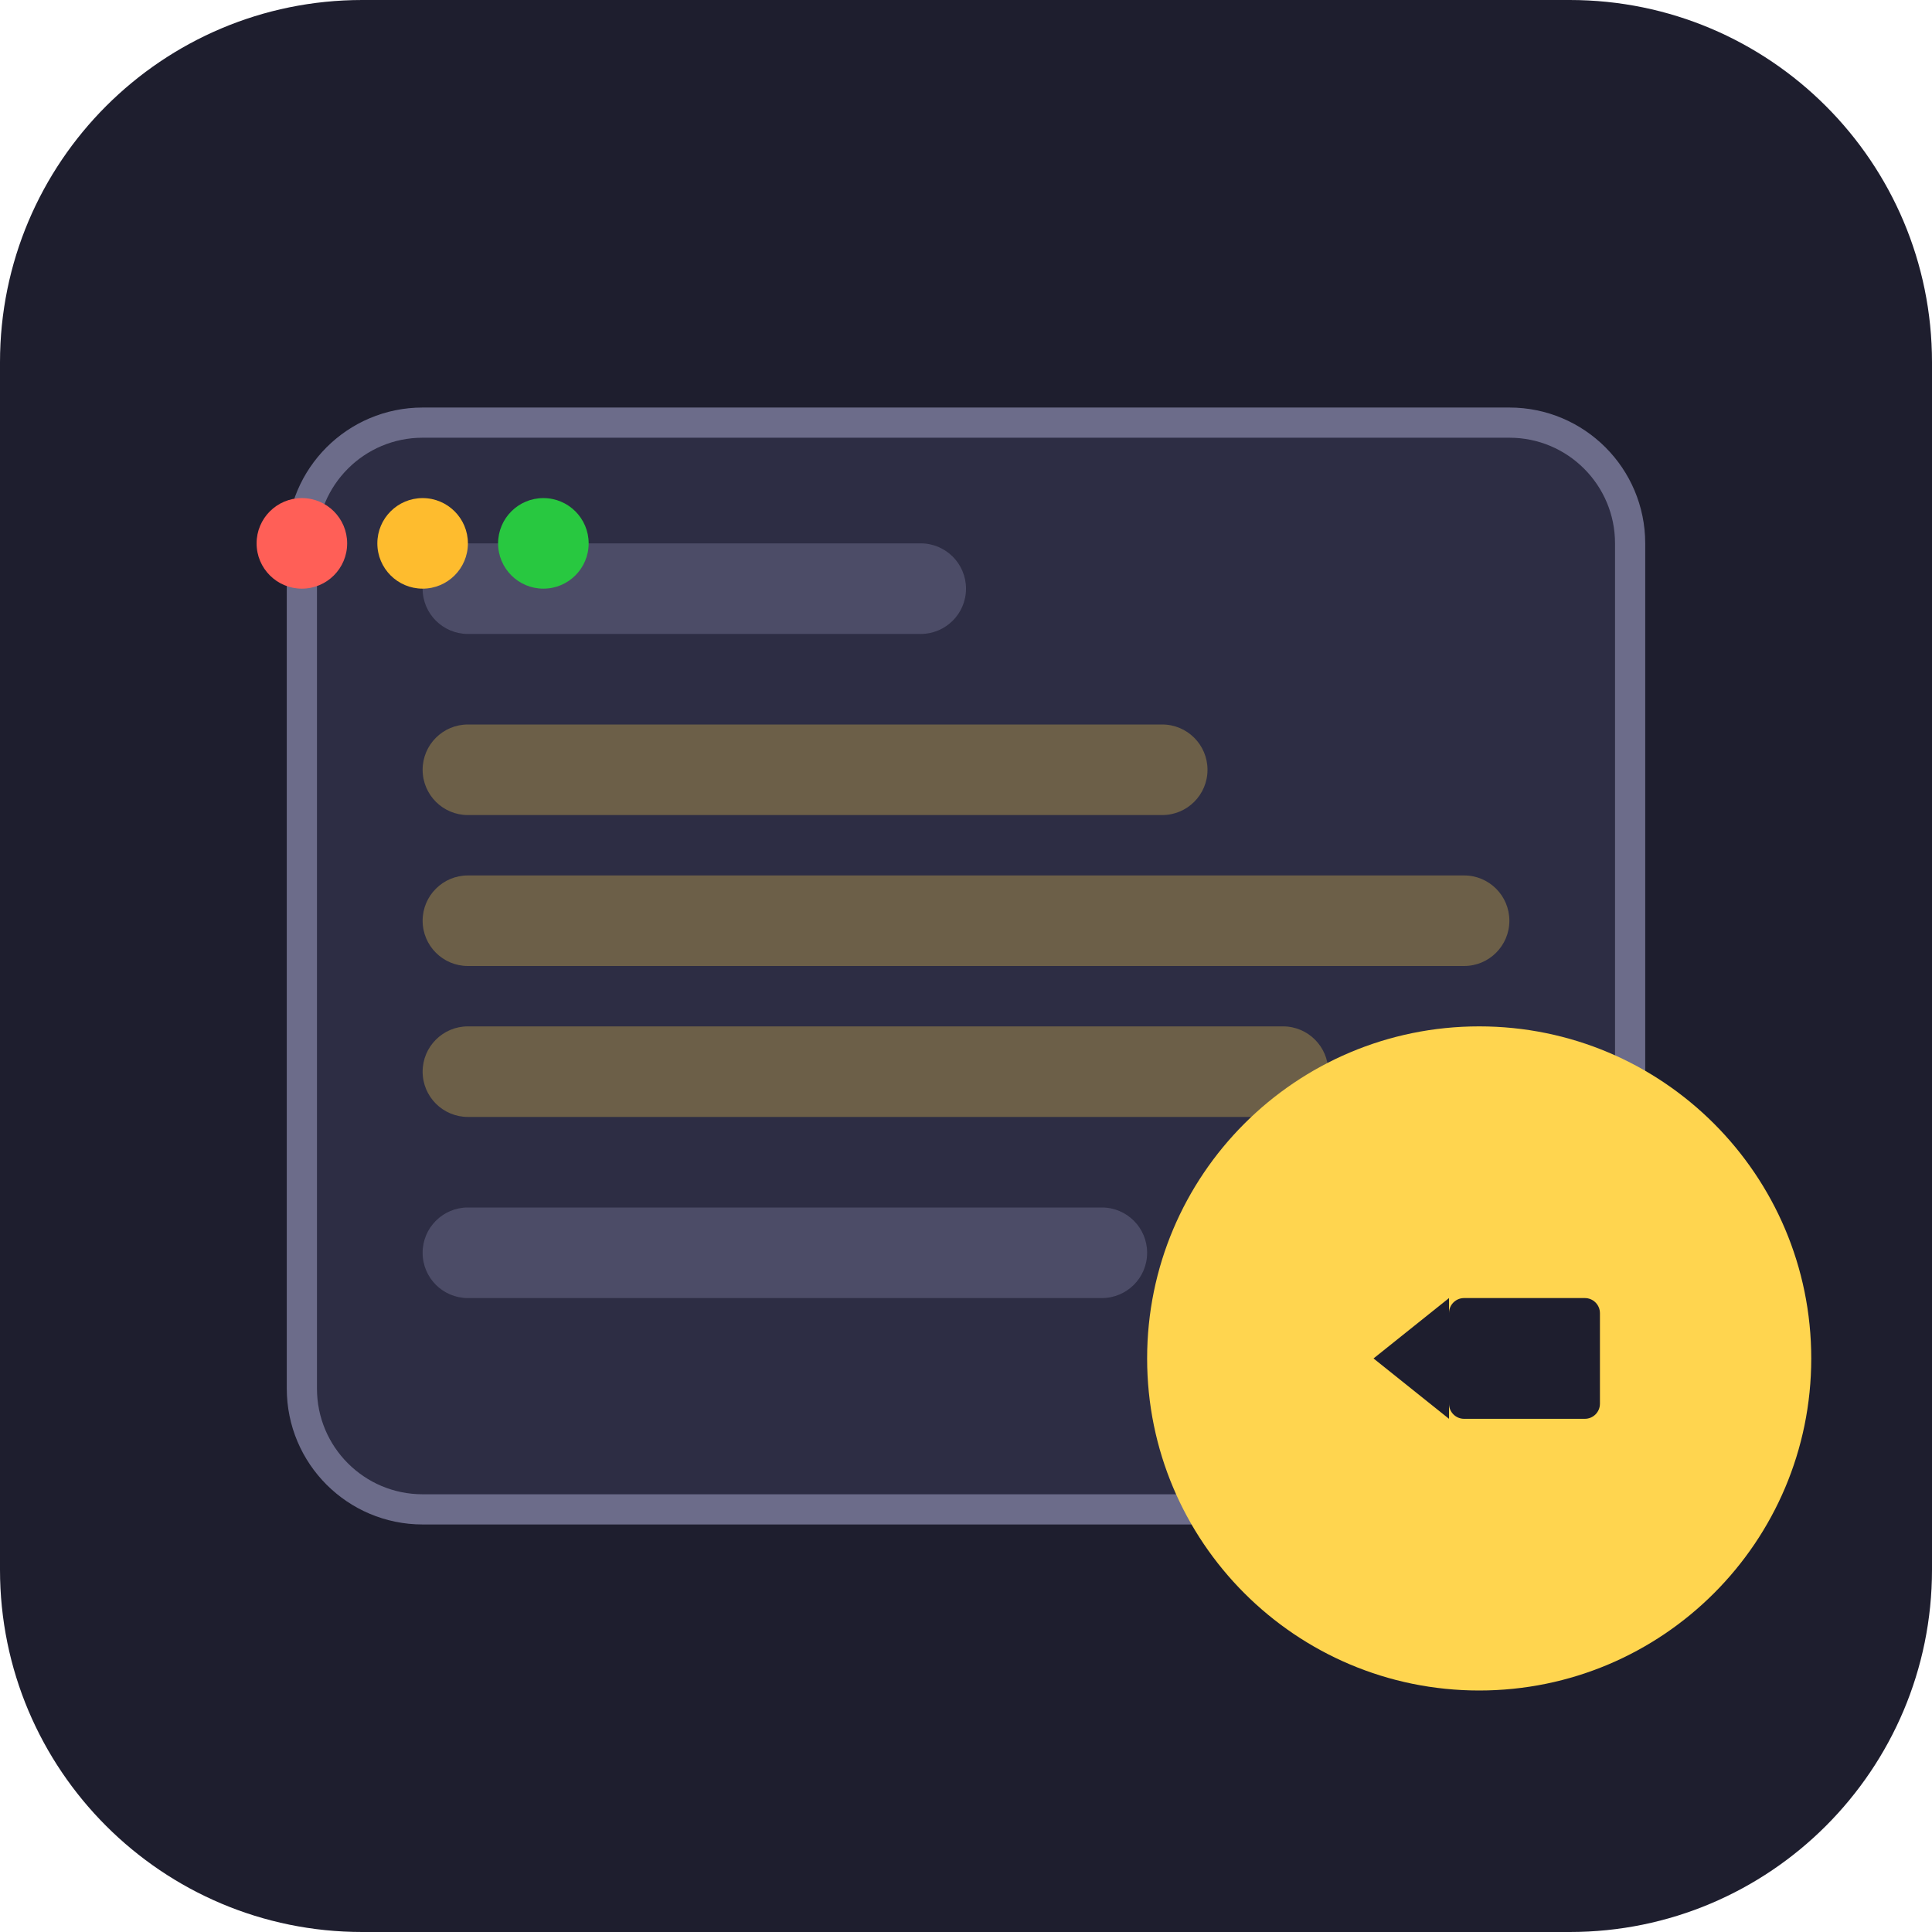
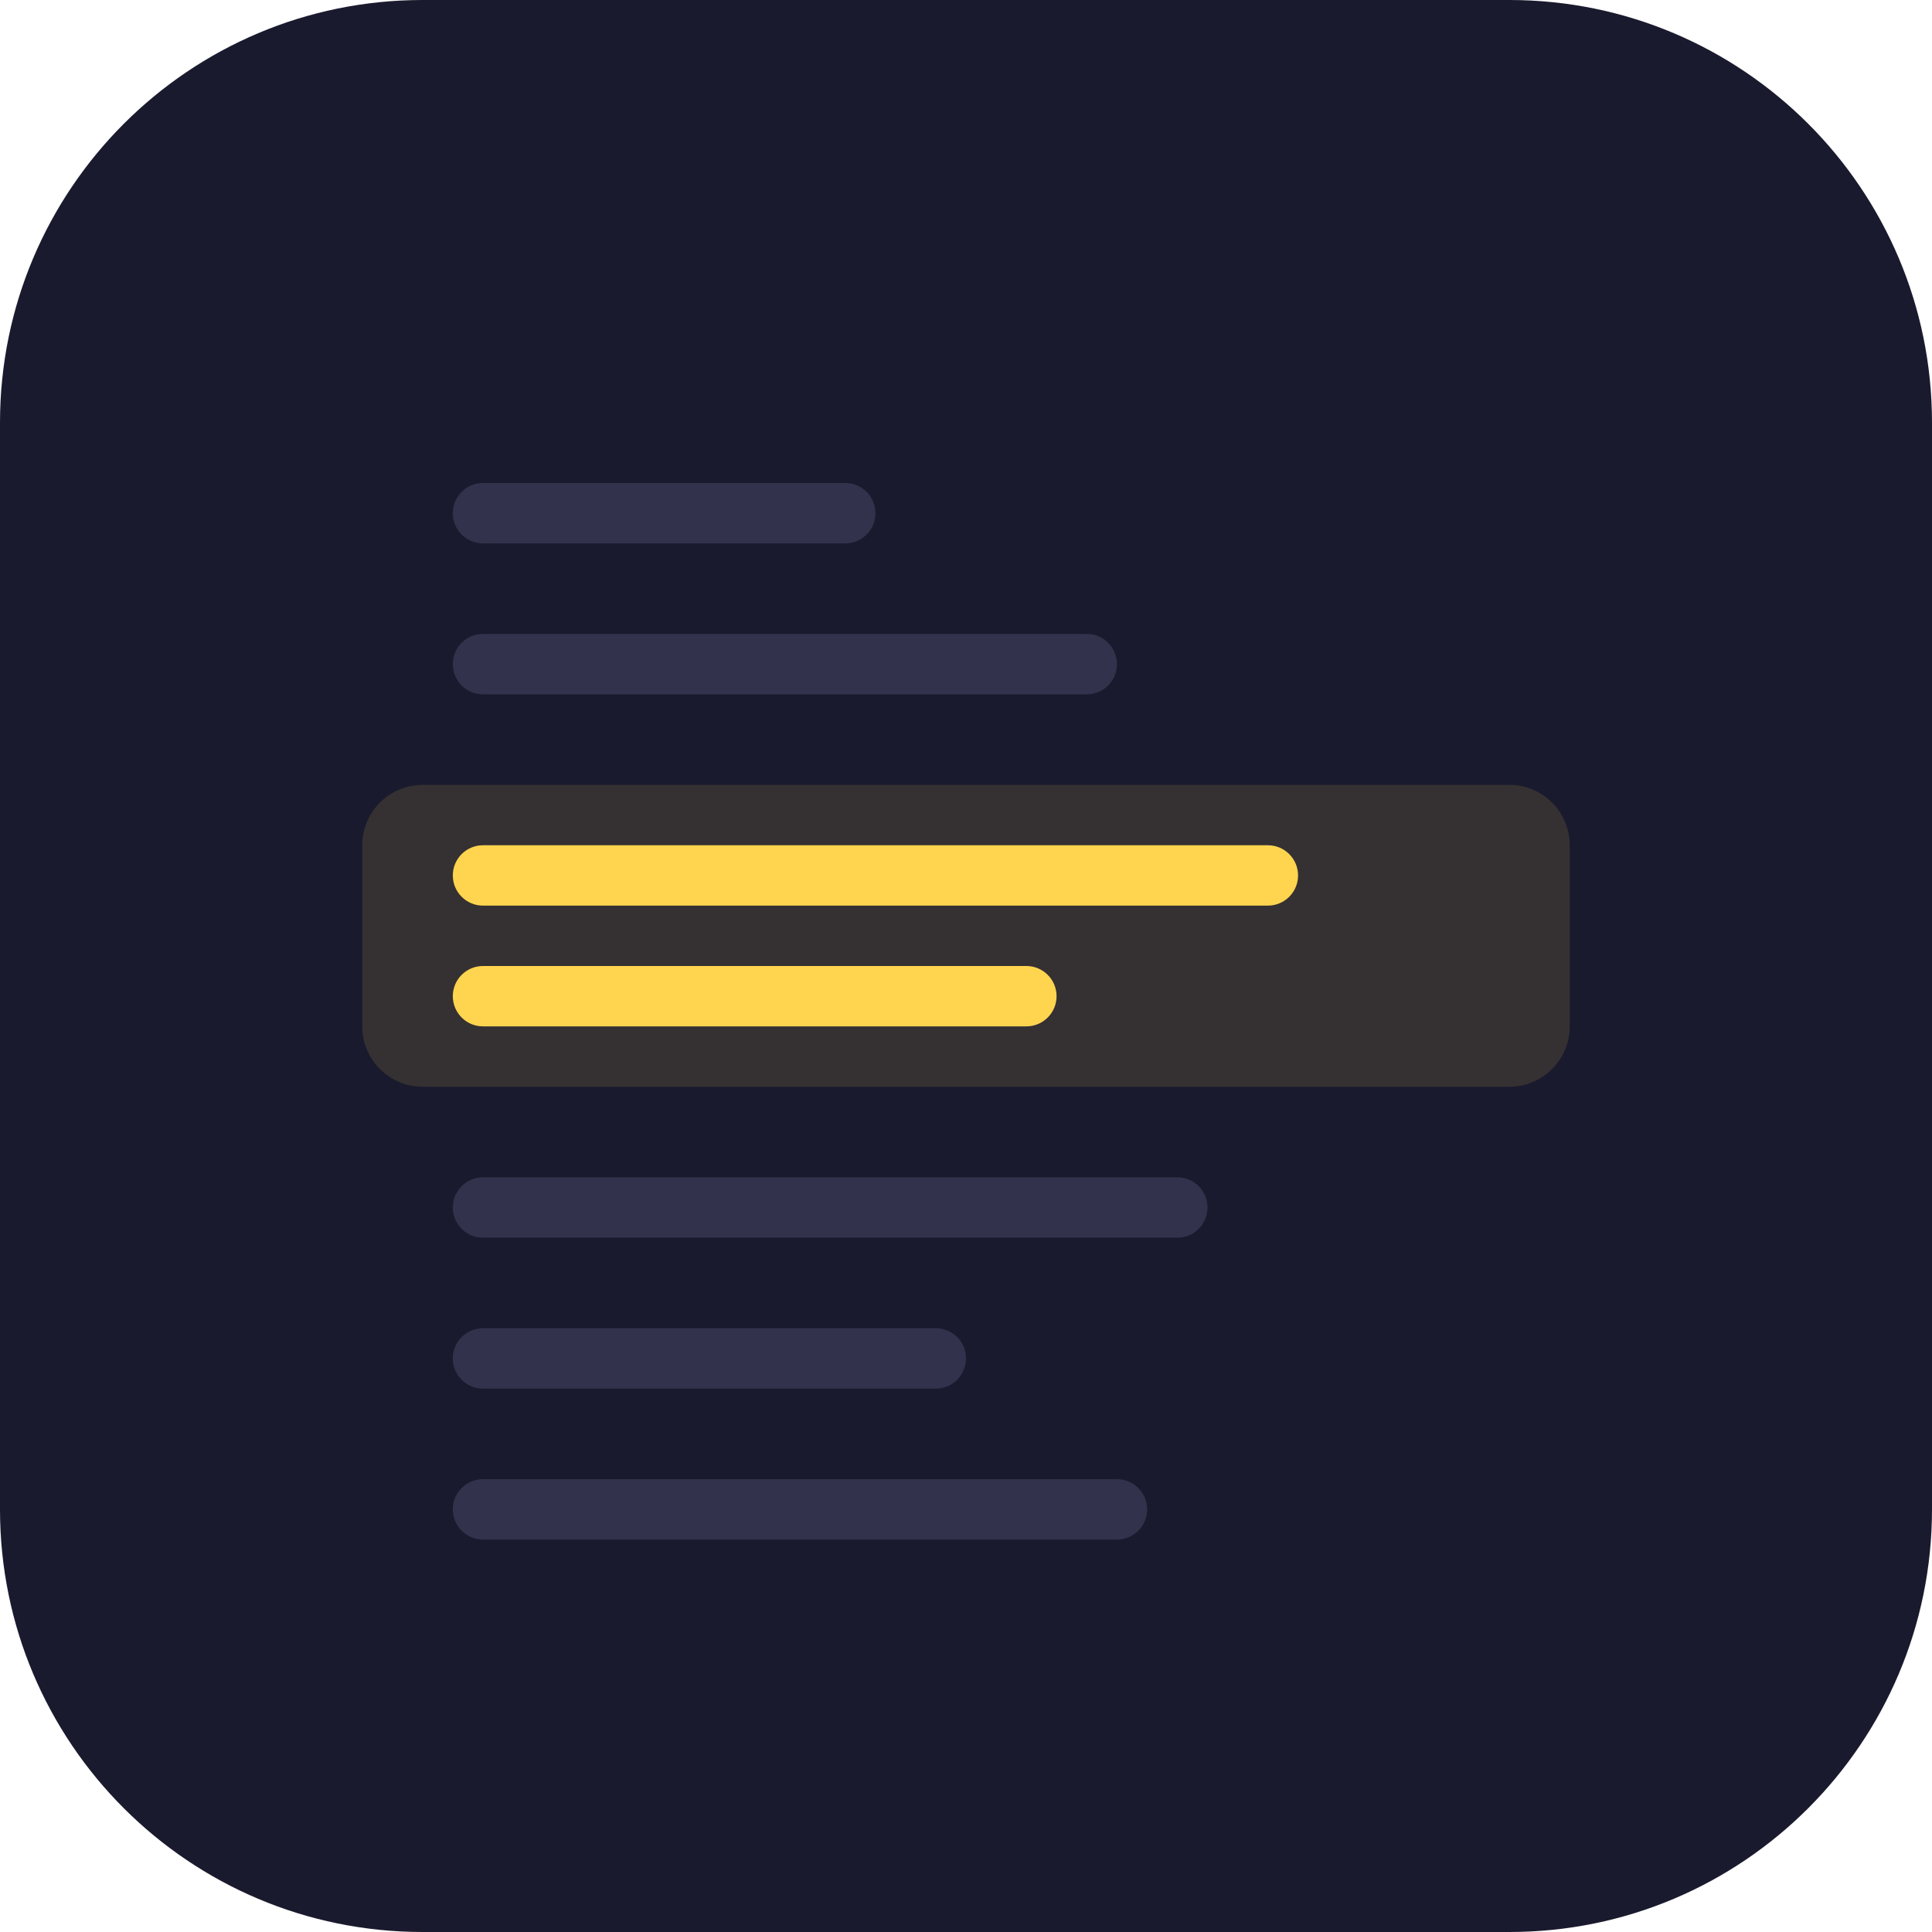
<svg xmlns="http://www.w3.org/2000/svg" viewBox="0 0 128 128" fill="none">
-   <rect width="128" height="128" rx="24" fill="#1E1E2E" />
-   <rect x="20" y="28" width="88" height="72" rx="8" fill="#2D2D44" stroke="#6C6C8A" stroke-width="2" />
-   <rect x="28" y="48" width="52" height="6" rx="3" fill="#FFD54F" opacity="0.3" />
-   <rect x="28" y="58" width="72" height="6" rx="3" fill="#FFD54F" opacity="0.3" />
-   <rect x="28" y="68" width="60" height="6" rx="3" fill="#FFD54F" opacity="0.3" />
-   <rect x="28" y="36" width="36" height="6" rx="3" fill="#6C6C8A" opacity="0.5" />
-   <rect x="28" y="80" width="48" height="6" rx="3" fill="#6C6C8A" opacity="0.5" />
-   <circle cx="98" cy="90" r="22" fill="#FFD54F" />
-   <path d="M91 90 L96 86 L96 94 Z" fill="#1E1E2E" />
-   <rect x="96" y="86" width="10" height="8" rx="1" fill="#1E1E2E" />
-   <circle cx="20" cy="36" r="3" fill="#FF5F57" />
-   <circle cx="28" cy="36" r="3" fill="#FEBC2E" />
-   <circle cx="36" cy="36" r="3" fill="#28C840" />
+   <rect width="128" height="128" rx="28" fill="#1A1A2E" />
+   <rect x="30" y="32" width="28" height="4" rx="2" fill="#4A4A6A" opacity="0.5" />
+   <rect x="30" y="42" width="44" height="4" rx="2" fill="#4A4A6A" opacity="0.5" />
+   <rect x="24" y="52" width="80" height="20" rx="4" fill="#FFD54F" opacity="0.12" />
+   <rect x="30" y="56" width="56" height="4" rx="2" fill="#FFD54F" />
+   <rect x="30" y="64" width="40" height="4" rx="2" fill="#FFD54F" />
+   <rect x="30" y="78" width="50" height="4" rx="2" fill="#4A4A6A" opacity="0.5" />
+   <rect x="30" y="88" width="34" height="4" rx="2" fill="#4A4A6A" opacity="0.5" />
+   <rect x="30" y="98" width="46" height="4" rx="2" fill="#4A4A6A" opacity="0.5" />
</svg>
